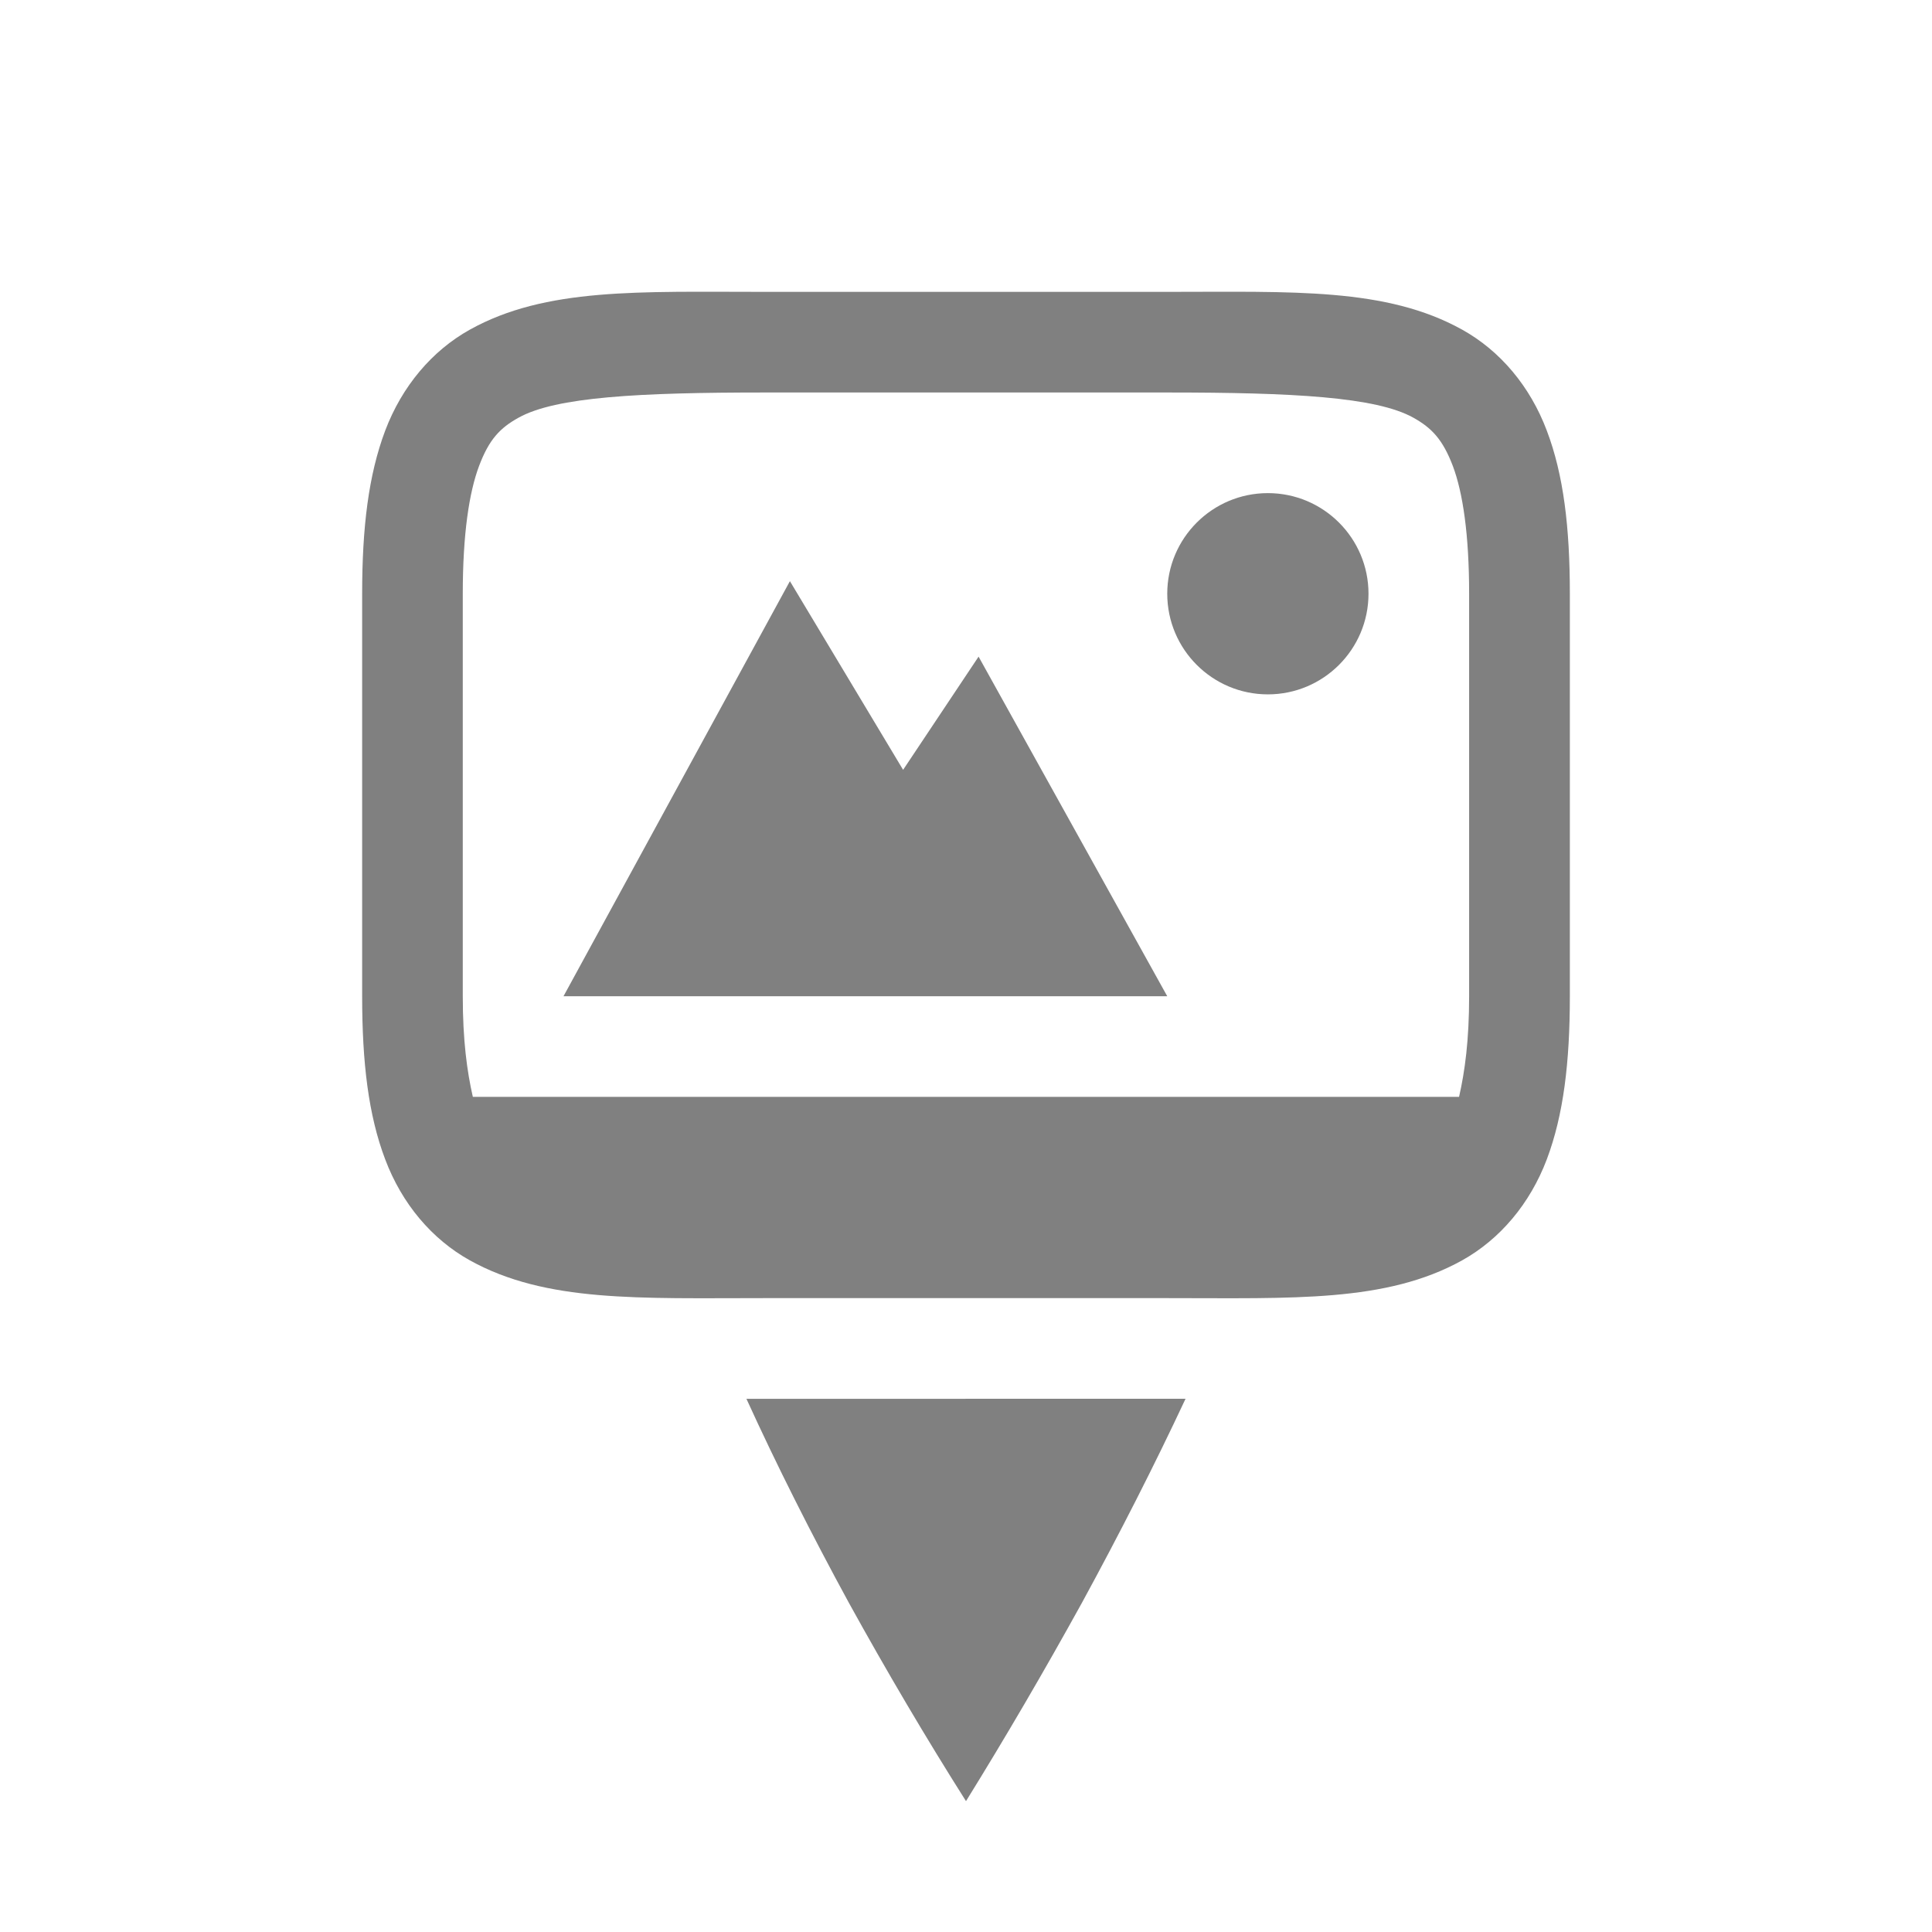
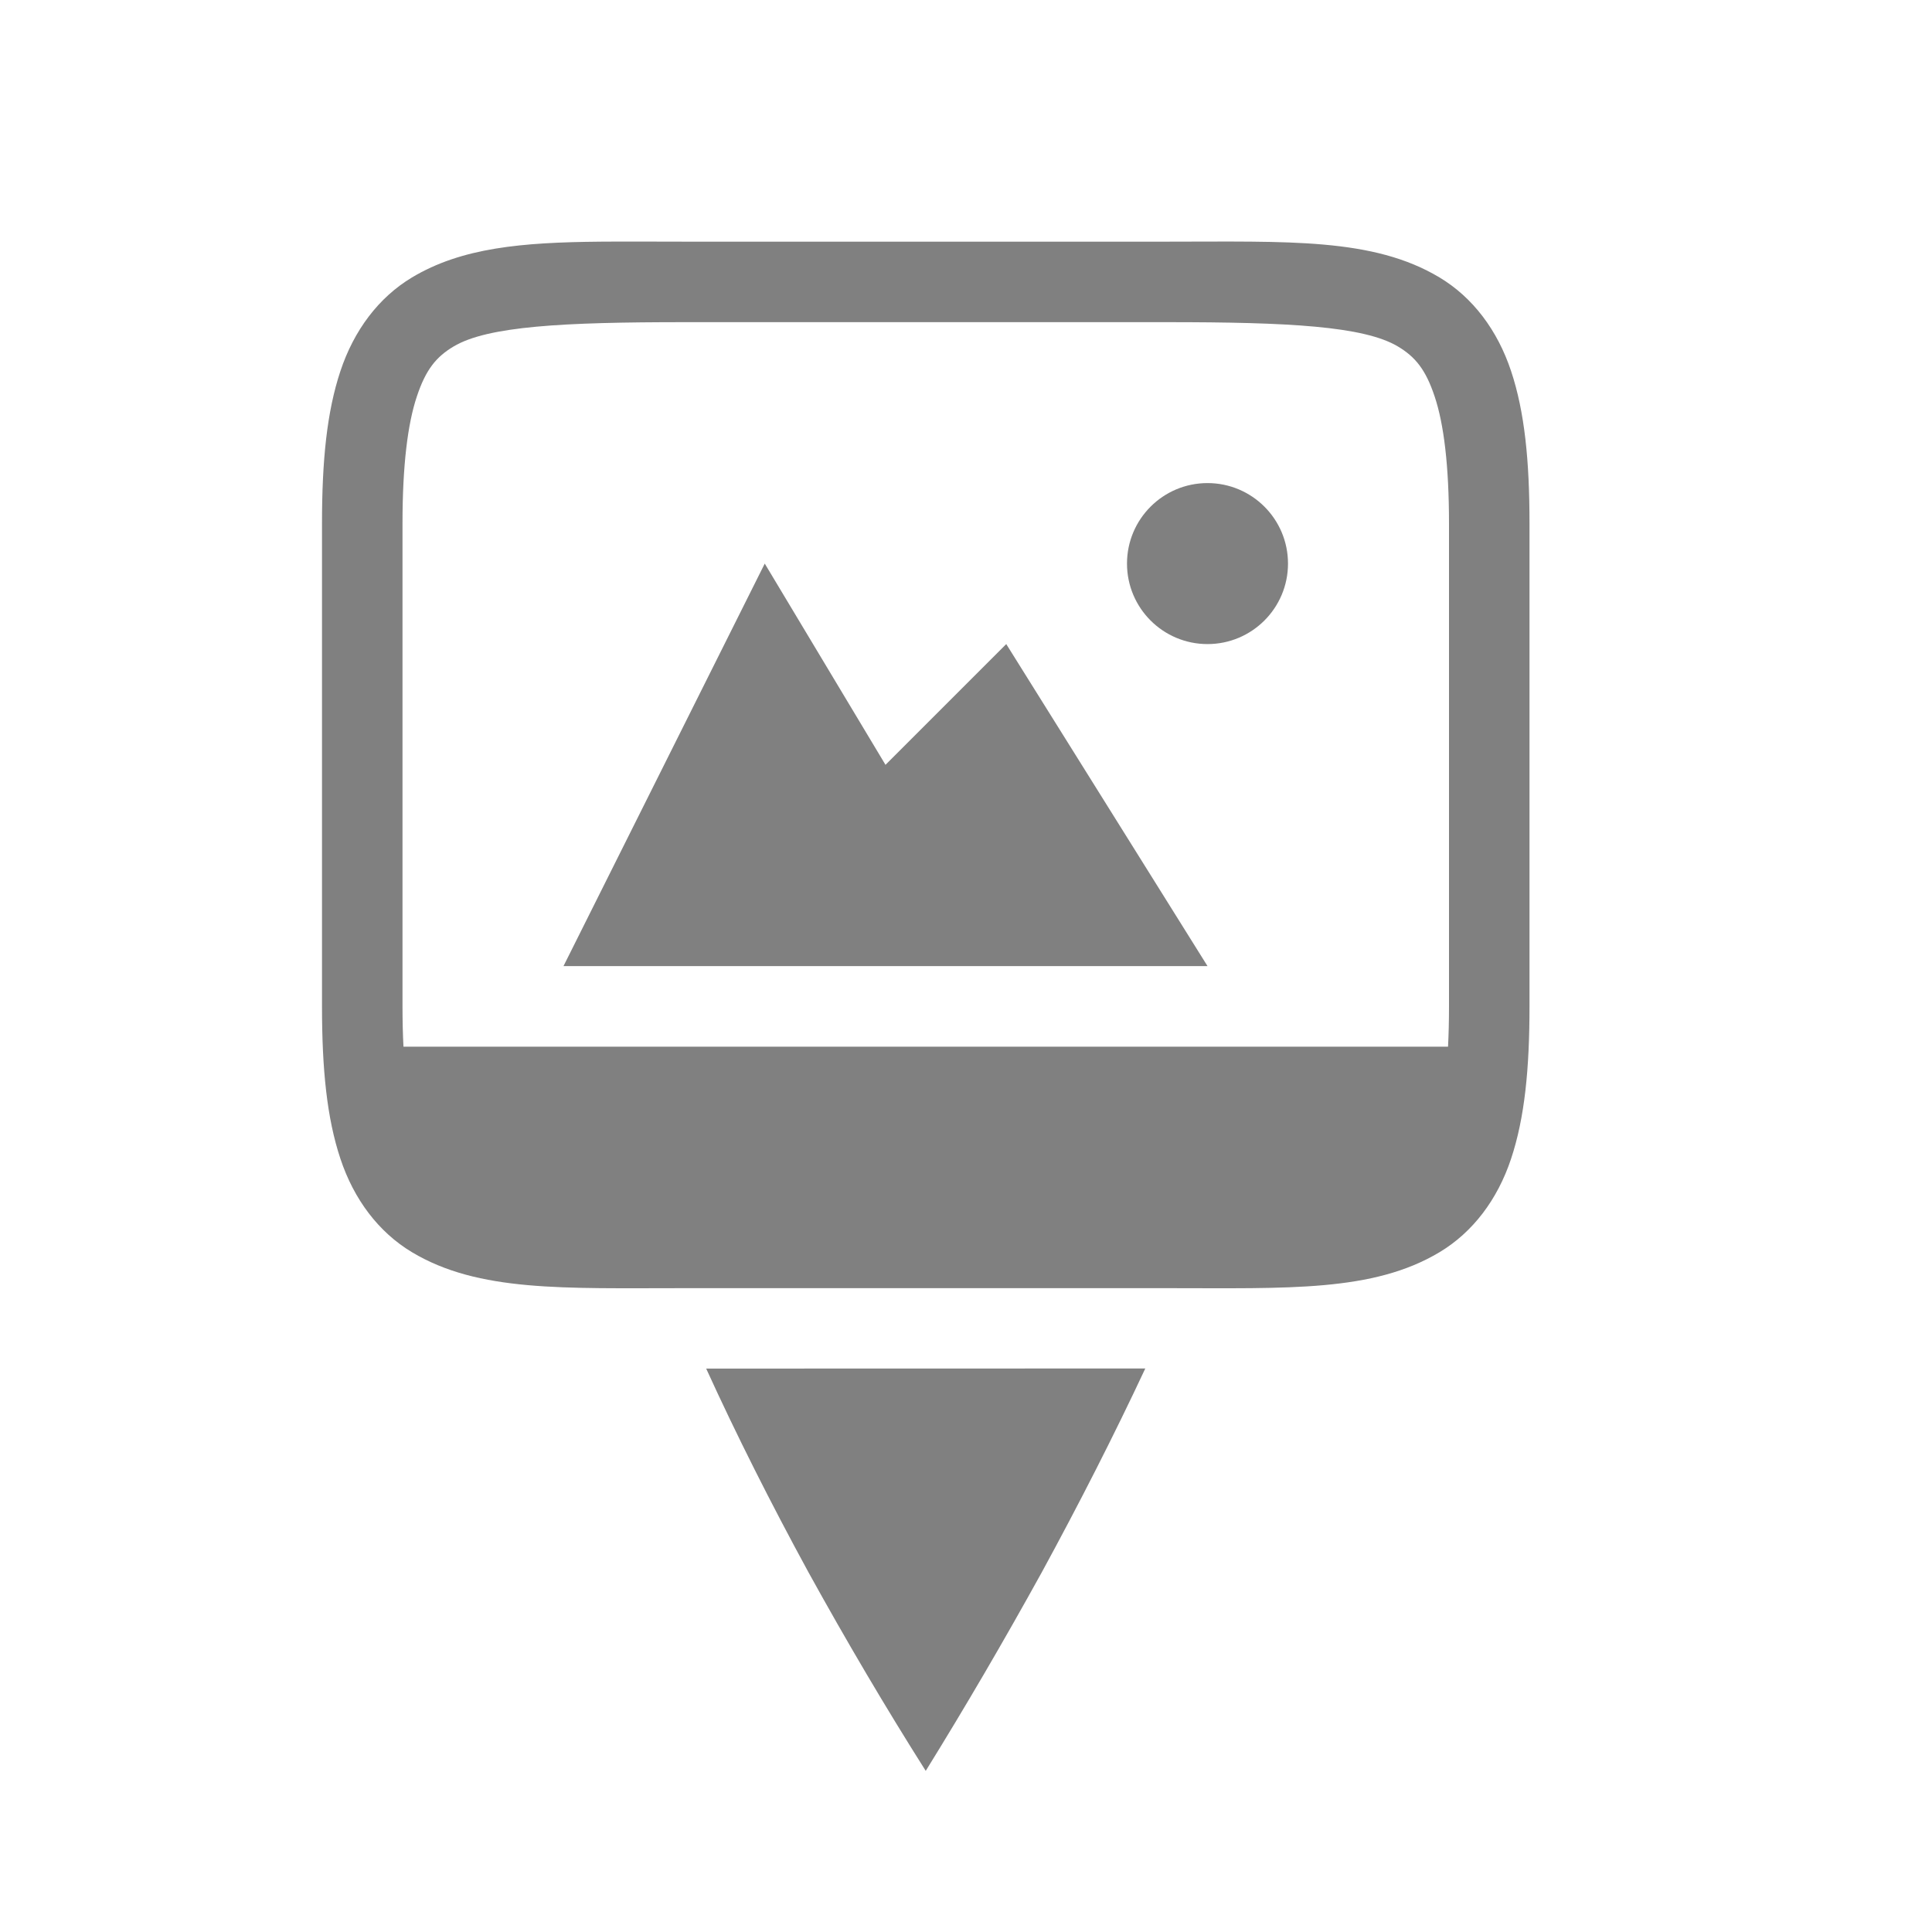
<svg xmlns="http://www.w3.org/2000/svg" height="24" id="svg7384" version="1.1" width="24">
  <defs id="defs7386">
    <linearGradient id="linearGradient5606">
      <stop id="stop5608" offset="0" style="stop-color:#000000;stop-opacity:1;" />
    </linearGradient>
    <linearGradient id="linearGradient4526">
      <stop id="stop4528" offset="0" style="stop-color:#ffffff;stop-opacity:1;" />
    </linearGradient>
    <linearGradient id="linearGradient3600-4">
      <stop id="stop3602-7" offset="0" style="stop-color:#f4f4f4;stop-opacity:1" />
      <stop id="stop3604-6" offset="1" style="stop-color:#dbdbdb;stop-opacity:1" />
    </linearGradient>
  </defs>
  <g id="layer9" label="status" style="display:inline;stroke-width:0.8" transform="matrix(1.25,0,0,1.25,-514.2503,185.75)" />
  <g id="layer2" style="display:inline;stroke-width:0.8" transform="matrix(1.25,0,0,1.25,-213,-273)" />
  <g id="layer4" style="display:inline;stroke-width:0.8" transform="matrix(1.25,0,0,1.25,-213,-273)" />
  <g id="g1812" style="display:inline;stroke-width:0.8" transform="matrix(1.25,0,0,1.25,-213,-273)" />
  <g id="g6217" style="display:inline;stroke-width:0.8" transform="matrix(1.25,0,0,1.25,-213,-273)" />
  <g id="layer3" style="display:inline;stroke-width:0.8" transform="matrix(1.25,0,0,1.25,-213,-273)" />
  <g id="g1833" style="display:inline;stroke-width:0.8" transform="matrix(1.25,0,0,1.25,-213,-273)" />
-   <g id="layer1" style="display:inline;stroke-width:0.8" transform="matrix(1.25,0,0,1.25,-213,-272.6243)">
-     <path d="m 182.182,232 -4.364,0.001 c 0.303,0.664 0.643,1.339 1.018,2.027 0.376,0.681 0.764,1.339 1.164,1.971 0.392,-0.633 0.776,-1.29 1.152,-1.971 0.375,-0.688 0.719,-1.364 1.03,-2.028 z" id="path6606" style="color:#000000;display:inline;overflow:visible;visibility:visible;opacity:1;fill:#808080;fill-opacity:1;fill-rule:nonzero;stroke:none;stroke-width:0.6;marker:none;enable-background:accumulate" />
-     <path d="m 183,223 c -0.552,0 -1,0.448 -1,1 0,0.552 0.448,1 1,1 0.552,0 1,-0.448 1,-1 0,-0.552 -0.448,-1 -1,-1 z" id="path6598" style="color:#000000;display:inline;overflow:visible;visibility:visible;fill:#808080;fill-opacity:1;fill-rule:nonzero;stroke:none;stroke-width:4.799;marker:none;enable-background:accumulate" />
-     <path d="m 178.25,223.875 -2.25,4.125 h 2.039 3.961 l -1.875,-3.375 -0.75,1.125 z" id="path6602" style="color:#000000;display:inline;overflow:visible;visibility:visible;fill:#808080;fill-opacity:1;fill-rule:nonzero;stroke:none;stroke-width:4.799;marker:none;enable-background:accumulate" />
-     <path d="m 178,221 c -1.25,0 -2.175,-0.044 -2.93,0.375 -0.377,0.21 -0.675,0.563 -0.842,1.004 -0.166,0.441 -0.229,0.963 -0.229,1.621 v 4 c 0,0.658 0.062,1.181 0.229,1.621 0.166,0.441 0.464,0.794 0.842,1.004 0.755,0.419 1.68,0.375 2.93,0.375 h 4 c 1.25,0 2.175,0.044 2.93,-0.375 0.377,-0.21 0.675,-0.563 0.842,-1.004 0.166,-0.441 0.229,-0.963 0.229,-1.621 v -4 c 0,-0.658 -0.062,-1.181 -0.229,-1.621 -0.166,-0.441 -0.464,-0.794 -0.842,-1.004 -0.755,-0.419 -1.68,-0.375 -2.93,-0.375 z m 0,1 h 4 c 1.25,0 2.075,0.044 2.445,0.25 0.185,0.103 0.293,0.218 0.393,0.48 0.099,0.263 0.162,0.678 0.162,1.27 v 4 c 0,0.436 -0.042,0.746 -0.1,1 h -9.801 c -0.058,-0.254 -0.1,-0.564 -0.1,-1 v -4 c 0,-0.592 0.063,-1.007 0.162,-1.27 0.099,-0.263 0.208,-0.378 0.393,-0.48 0.37,-0.206 1.195,-0.25 2.445,-0.25 z" id="path3150" style="color:#000000;font-style:normal;font-variant:normal;font-weight:normal;font-stretch:normal;font-size:medium;line-height:normal;font-family:sans-serif;font-variant-ligatures:normal;font-variant-position:normal;font-variant-caps:normal;font-variant-numeric:normal;font-variant-alternates:normal;font-feature-settings:normal;text-indent:0;text-align:start;text-decoration:none;text-decoration-line:none;text-decoration-style:solid;text-decoration-color:#000000;letter-spacing:normal;word-spacing:normal;text-transform:none;writing-mode:lr-tb;direction:ltr;text-orientation:mixed;dominant-baseline:auto;baseline-shift:baseline;text-anchor:start;white-space:normal;shape-padding:0;clip-rule:nonzero;display:inline;overflow:visible;visibility:visible;opacity:1;isolation:auto;mix-blend-mode:normal;color-interpolation:sRGB;color-interpolation-filters:linearRGB;solid-color:#000000;solid-opacity:1;vector-effect:none;fill:#808080;fill-opacity:1;fill-rule:nonzero;stroke:none;stroke-width:0.8px;stroke-linecap:butt;stroke-linejoin:miter;stroke-miterlimit:4;stroke-dasharray:none;stroke-dashoffset:0;stroke-opacity:1;color-rendering:auto;image-rendering:auto;shape-rendering:auto;text-rendering:auto;enable-background:accumulate" />
+   <path id="path876" style="color:#000000;fill:#808080;-inkscape-stroke:none" d="M 7.455 3.002 C 6.486 3.011 5.737 3.075 5.117 3.447 C 4.704 3.695 4.397 4.103 4.229 4.609 C 4.06 5.116 4 5.724 4 6.502 L 4 12.502 C 4 13.28 4.06 13.888 4.229 14.395 C 4.397 14.901 4.704 15.307 5.117 15.555 C 5.944 16.051 7 16.002 8.5 16.002 L 14.5 16.002 C 16 16.002 17.056 16.051 17.883 15.555 C 18.296 15.307 18.603 14.901 18.771 14.395 C 18.94 13.888 19 13.28 19 12.502 L 19 6.502 C 19 5.724 18.94 5.116 18.771 4.609 C 18.603 4.103 18.296 3.695 17.883 3.447 C 17.056 2.951 16 3.002 14.5 3.002 L 8.5 3.002 C 8.125 3.002 7.778 2.999 7.455 3.002 z M 8.5 4.002 L 14.5 4.002 C 16 4.002 16.944 4.051 17.367 4.305 C 17.579 4.432 17.71 4.588 17.822 4.926 C 17.935 5.263 18 5.78 18 6.502 L 18 12.502 C 18 12.681 17.996 12.848 17.988 13.002 L 5.012 13.002 C 5.004 12.848 5 12.681 5 12.502 L 5 6.502 C 5 5.78 5.065 5.263 5.178 4.926 C 5.29 4.588 5.421 4.432 5.633 4.305 C 6.056 4.051 7 4.002 8.5 4.002 z " />
+   <path style="fill:#808080;fill-opacity:1;stroke:none;stroke-width:1px;stroke-linecap:butt;stroke-linejoin:miter" d="m 7,12.001 2.5,-5 1.5,2.5 1.5,-1.5 2.5,4 z" id="path1513" />
+   <circle style="fill:#808080;fill-opacity:1;fill-rule:evenodd;stroke:none;stroke-width:2" id="path1806" cx="15" cy="7.001" r="1" />
+   <g id="layer1" style="display:inline;stroke-width:0.8" transform="matrix(1.25,0,0,1.25,-195.7727,-272.5016)">
+     <path style="color:#000000;display:inline;overflow:visible;visibility:visible;opacity:1;fill:#808080;fill-opacity:1;fill-rule:nonzero;stroke:none;stroke-width:0.6;marker:none;enable-background:accumulate" d="m 168,231.601 -4.364,0.001 c 0.303,0.664 0.643,1.339 1.018,2.027 0.376,0.681 0.764,1.339 1.164,1.971 0.392,-0.633 0.776,-1.29 1.152,-1.971 0.375,-0.688 0.719,-1.364 1.03,-2.028 z" id="path6606" />
  </g>
</svg>
